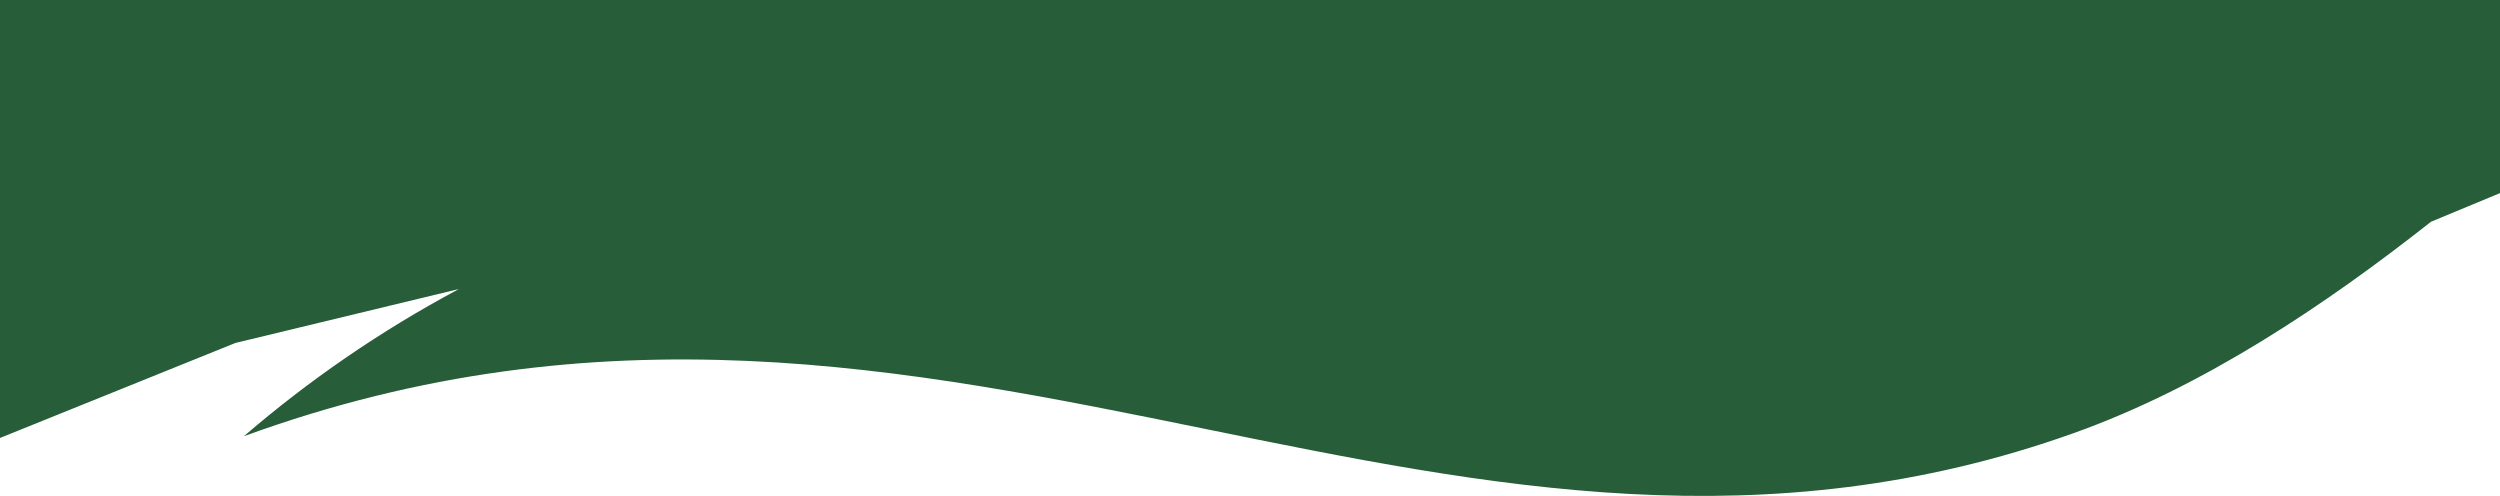
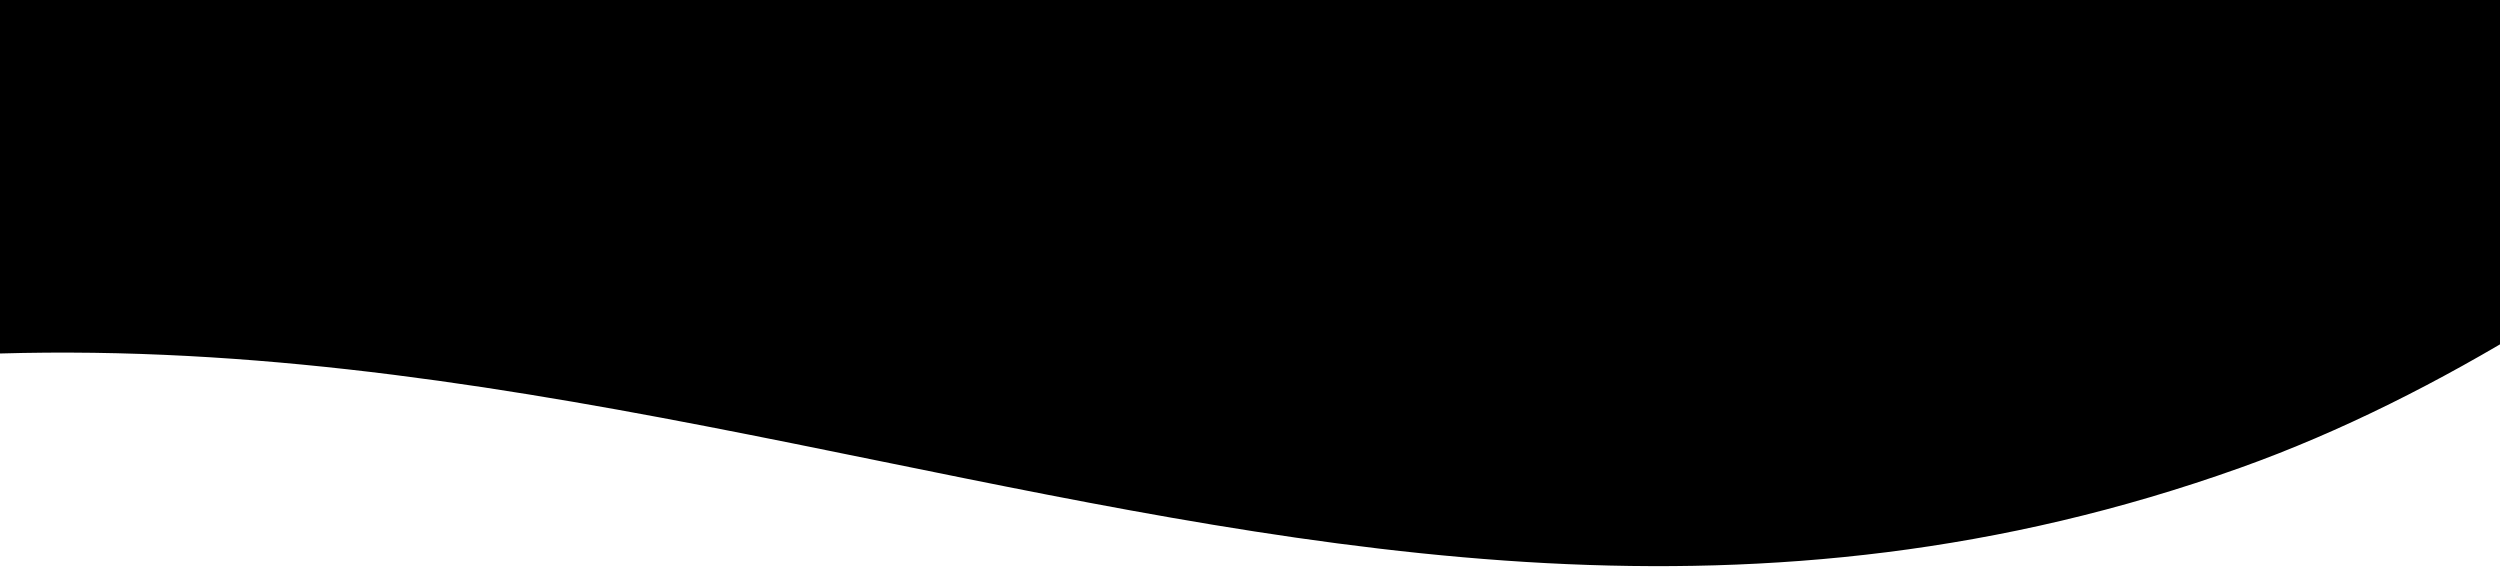
- <svg xmlns="http://www.w3.org/2000/svg" width="615" height="122" viewBox="0 0 615 122" fill="none">
-   <path fill-rule="evenodd" clip-rule="evenodd" d="M598.032 54.547C571.961 75.082 542.062 95.15 510.143 106.544C434.313 133.621 366.265 119.745 296.65 105.549C223.176 90.566 147.956 75.227 60 107.308C75.655 93.822 93.397 81.495 112.908 71.093L57.901 84.369L0 107.736V-1.8934e-07H615V47.502L598.032 54.547Z" fill="#275D38" />
+ <svg xmlns="http://www.w3.org/2000/svg" width="393" height="92" viewBox="0 0 393 92" fill="none">
+   <path fill-rule="evenodd" clip-rule="evenodd" d="M440.032 21.547C413.961 42.082 384.062 62.15 352.143 73.544C276.313 100.621 208.265 86.745 138.65 72.549C65.176 57.566 -10.044 42.227 -98 74.308C-82.345 60.822 -64.603 48.495 -45.092 38.093L-100.099 51.369L-158 74.736V-33H457V14.502L440.032 21.547Z" fill="currentColor" />
</svg>
